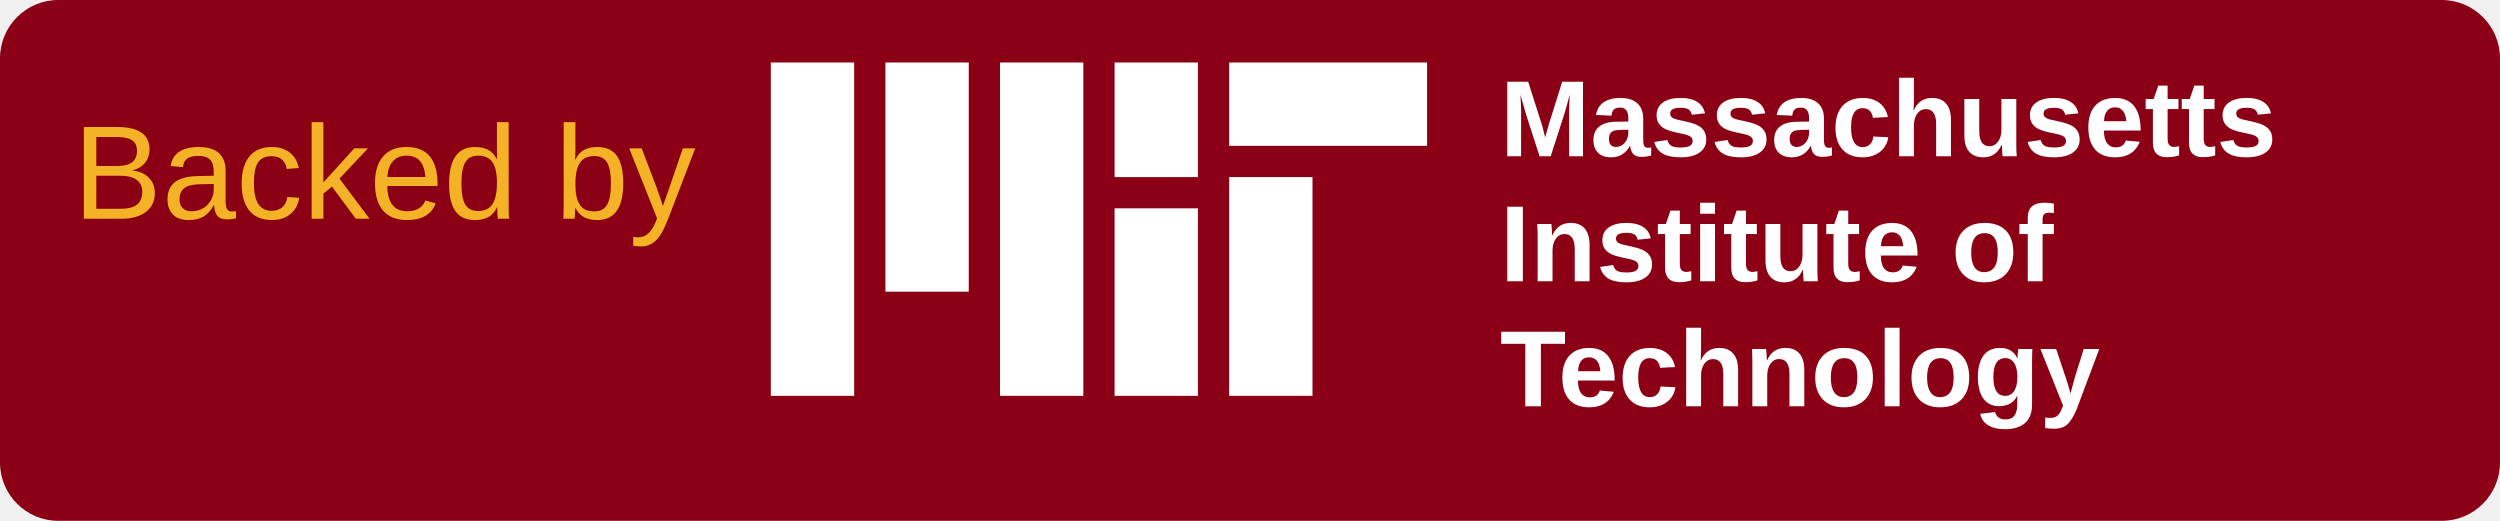
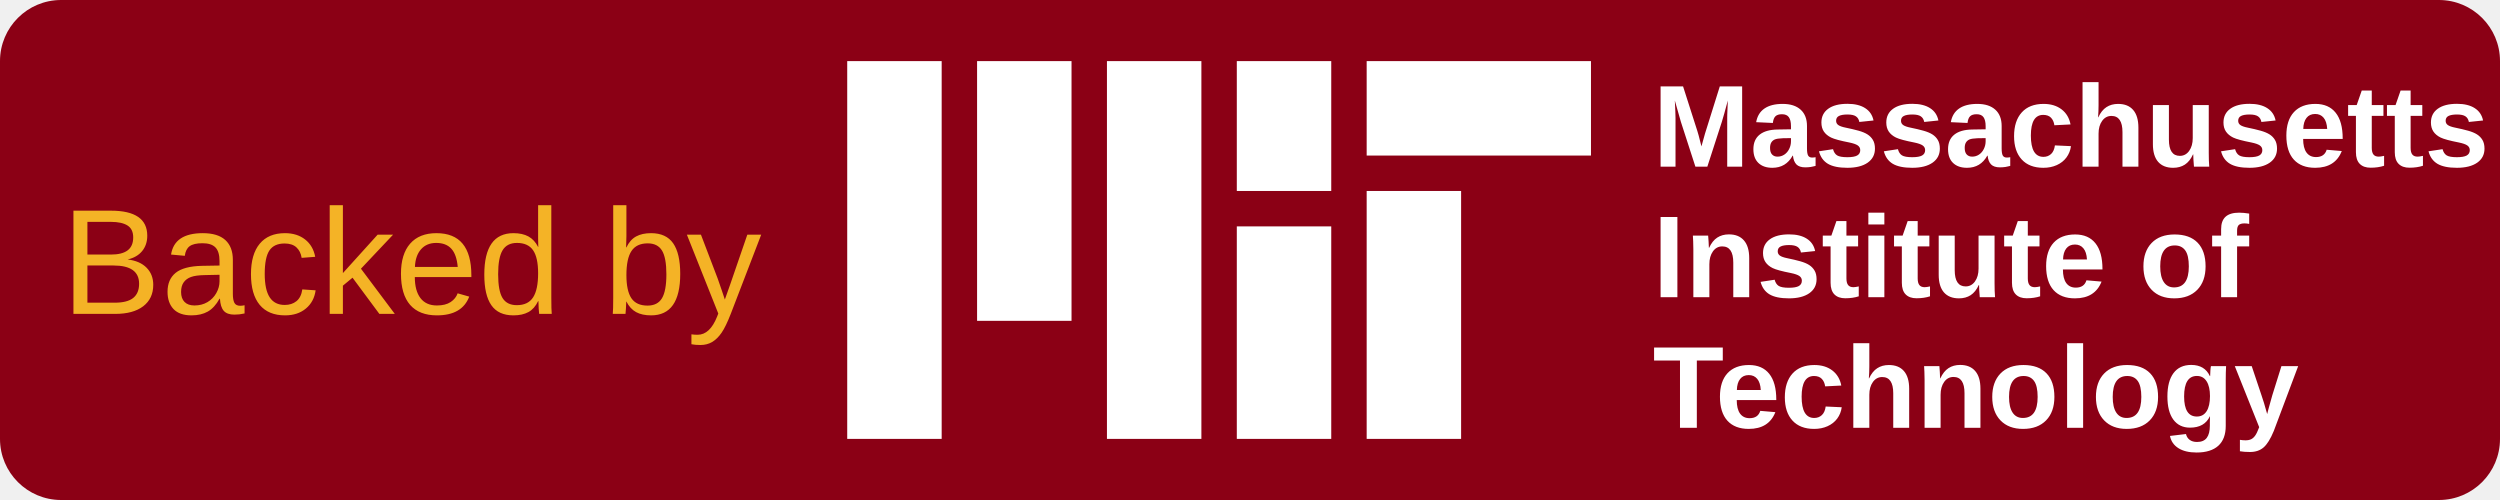
- <svg xmlns="http://www.w3.org/2000/svg" width="1200" height="250" viewBox="0 0 1200 250">
-   <rect x="0" y="0" width="1200" height="250" rx="28" ry="28" fill="#8B0015" />
-   <text x="35" y="105" font-family="Arial, Helvetica, sans-serif" font-size="64" font-weight="500" fill="#F4B326">Backed by</text>
-   <g fill="#FFFFFF" transform="translate(370,30)">
+ <svg xmlns="http://www.w3.org/2000/svg" width="900" height="180" viewBox="0 0 900 180">
+   <rect x="0" y="0" width="900" height="180" rx="22" ry="22" fill="#8B0015" />
+   <text x="22" y="113" font-family="Arial, Helvetica, sans-serif" font-size="54" font-weight="500" fill="#F4B326">Backed by</text>
+   <g fill="#FFFFFF" transform="translate(305,22) scale(0.85)">
    <rect x="0" y="0" width="40" height="160" />
    <rect x="55" y="0" width="40" height="110" />
    <rect x="110" y="0" width="40" height="160" />
    <rect x="165" y="0" width="40" height="55" />
    <rect x="220" y="0" width="95" height="40" />
    <rect x="165" y="70" width="40" height="90" />
    <rect x="220" y="55" width="40" height="105" />
  </g>
-   <text x="720" y="75" font-family="Arial, Helvetica, sans-serif" font-size="52" font-weight="700" fill="#FFFFFF">Massachusetts</text>
-   <text x="720" y="135" font-family="Arial, Helvetica, sans-serif" font-size="52" font-weight="700" fill="#FFFFFF">Institute of</text>
-   <text x="720" y="195" font-family="Arial, Helvetica, sans-serif" font-size="52" font-weight="700" fill="#FFFFFF">Technology</text>
+   <text x="595" y="60" font-family="Arial, Helvetica, sans-serif" font-size="42" font-weight="700" fill="#FFFFFF">Massachusetts</text>
+   <text x="595" y="107" font-family="Arial, Helvetica, sans-serif" font-size="42" font-weight="700" fill="#FFFFFF">Institute of</text>
+   <text x="595" y="154" font-family="Arial, Helvetica, sans-serif" font-size="42" font-weight="700" fill="#FFFFFF">Technology</text>
</svg>
